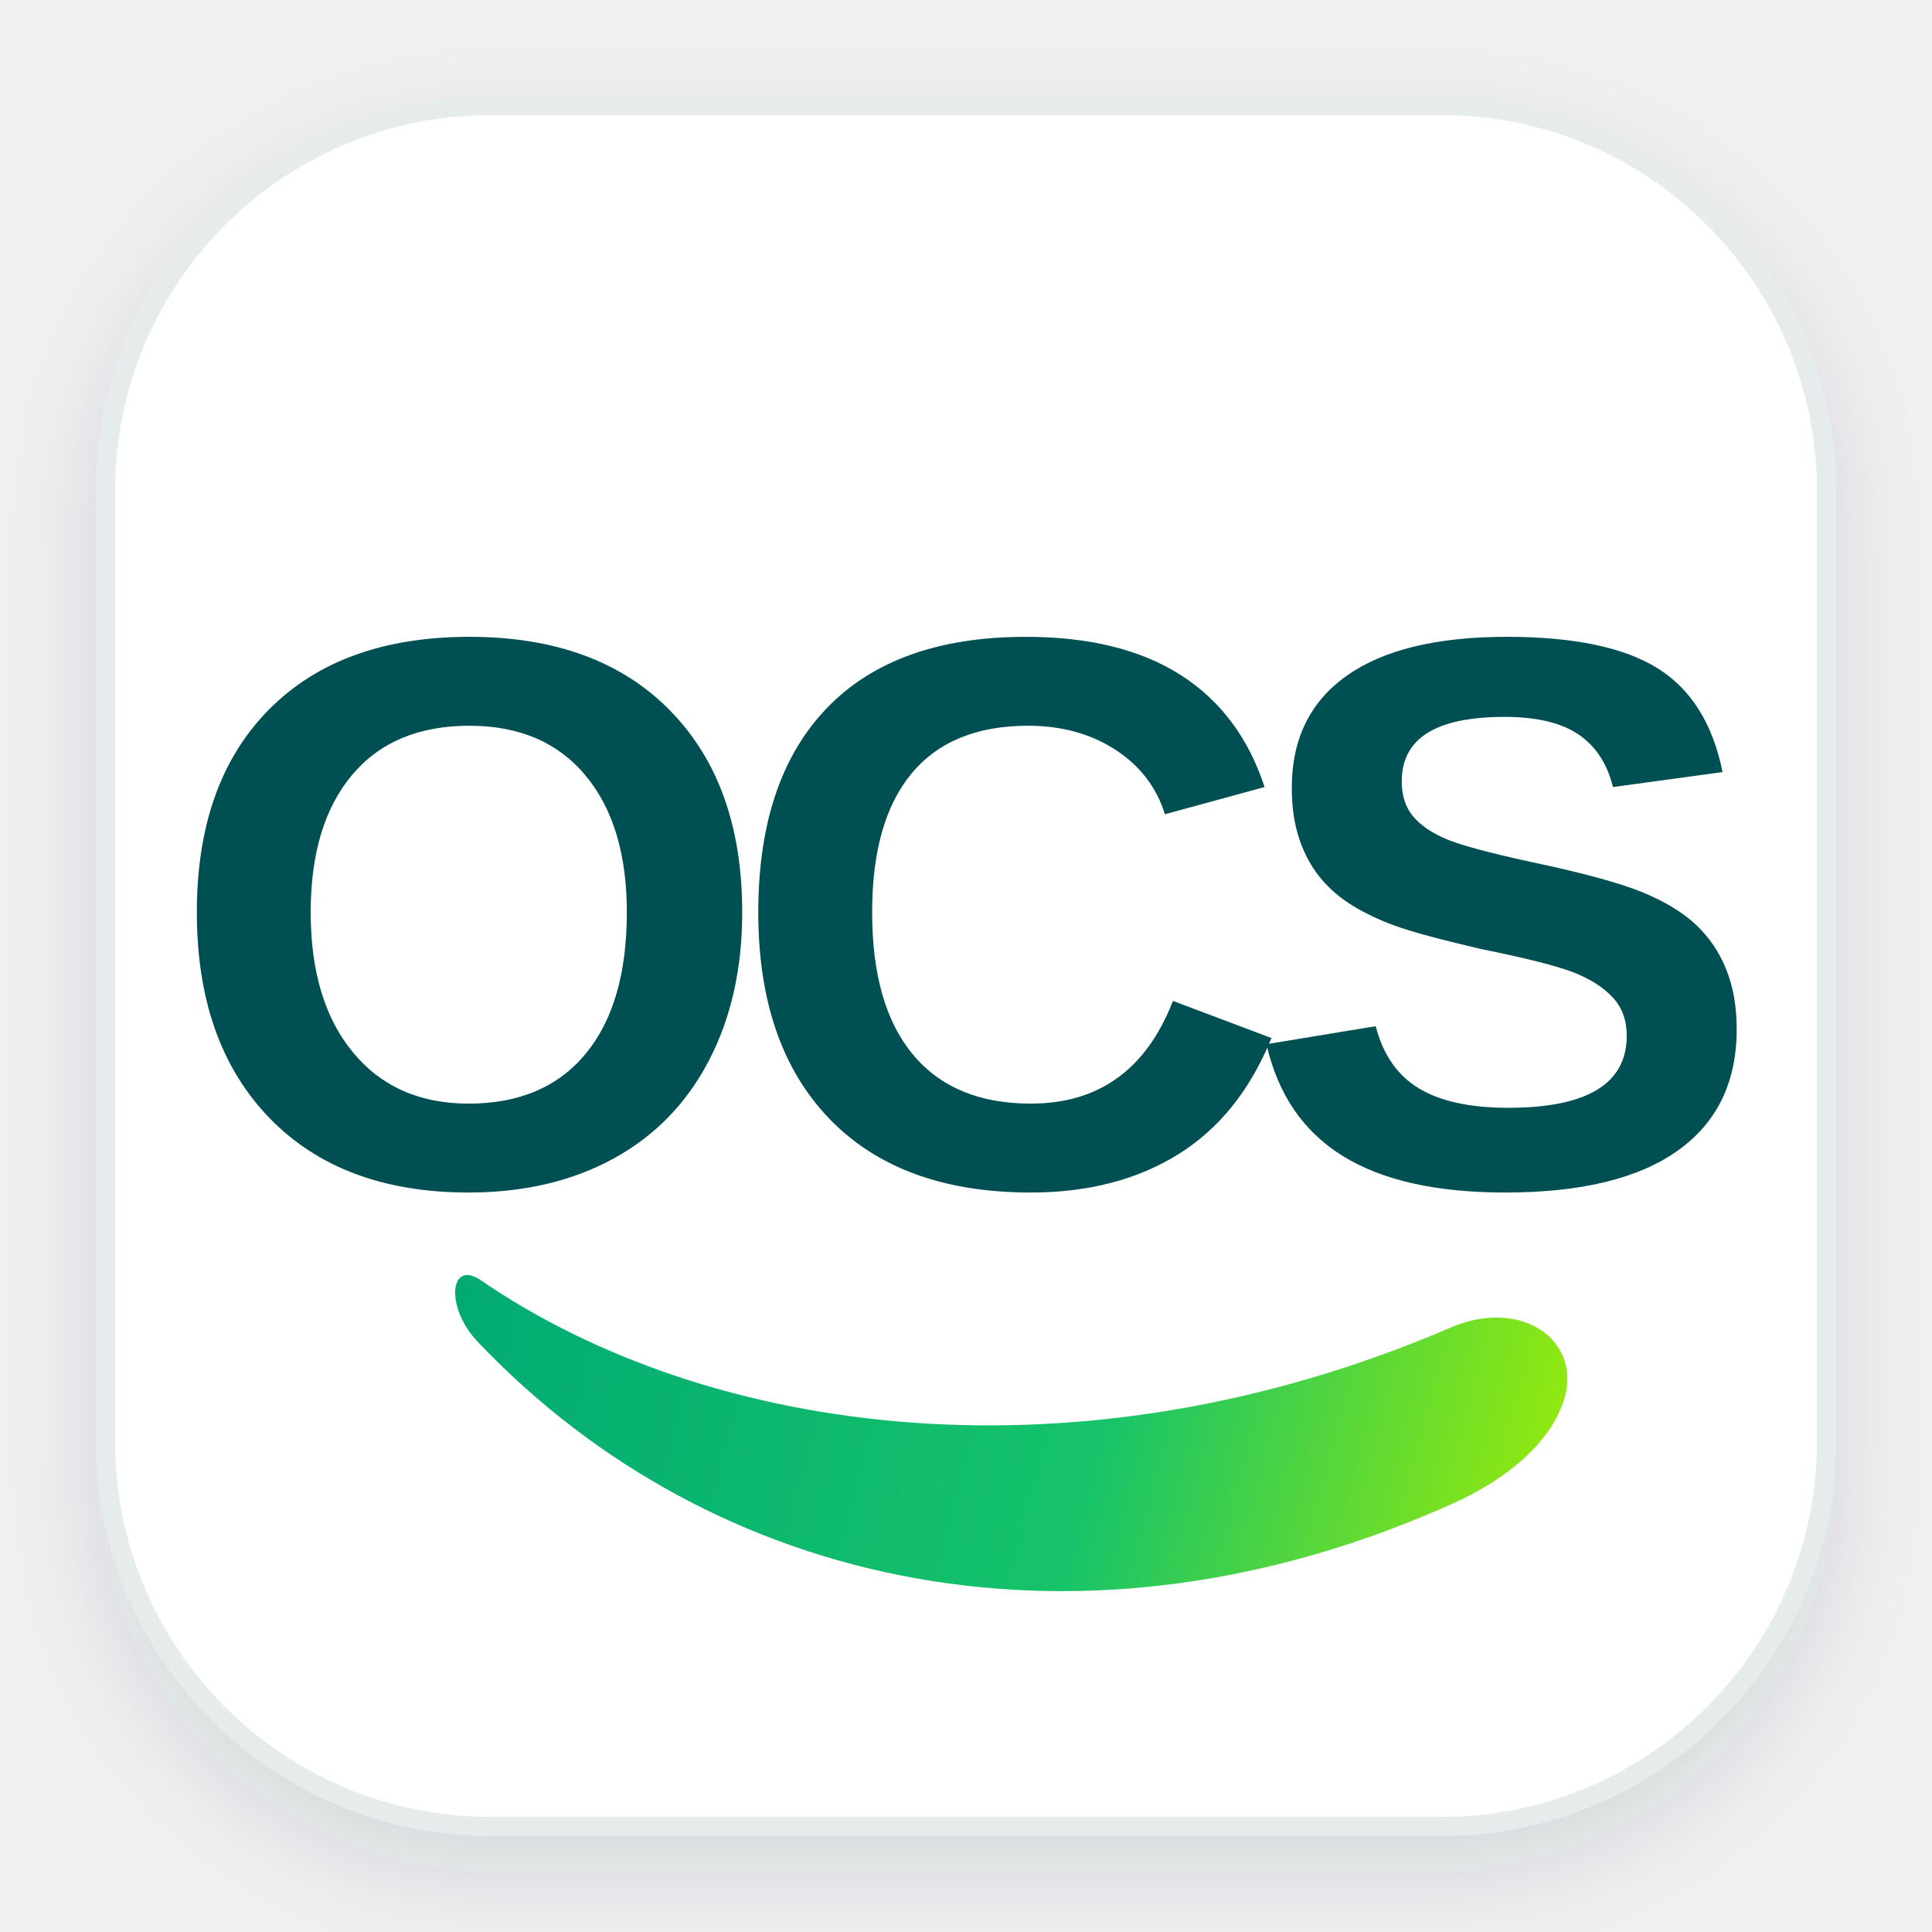
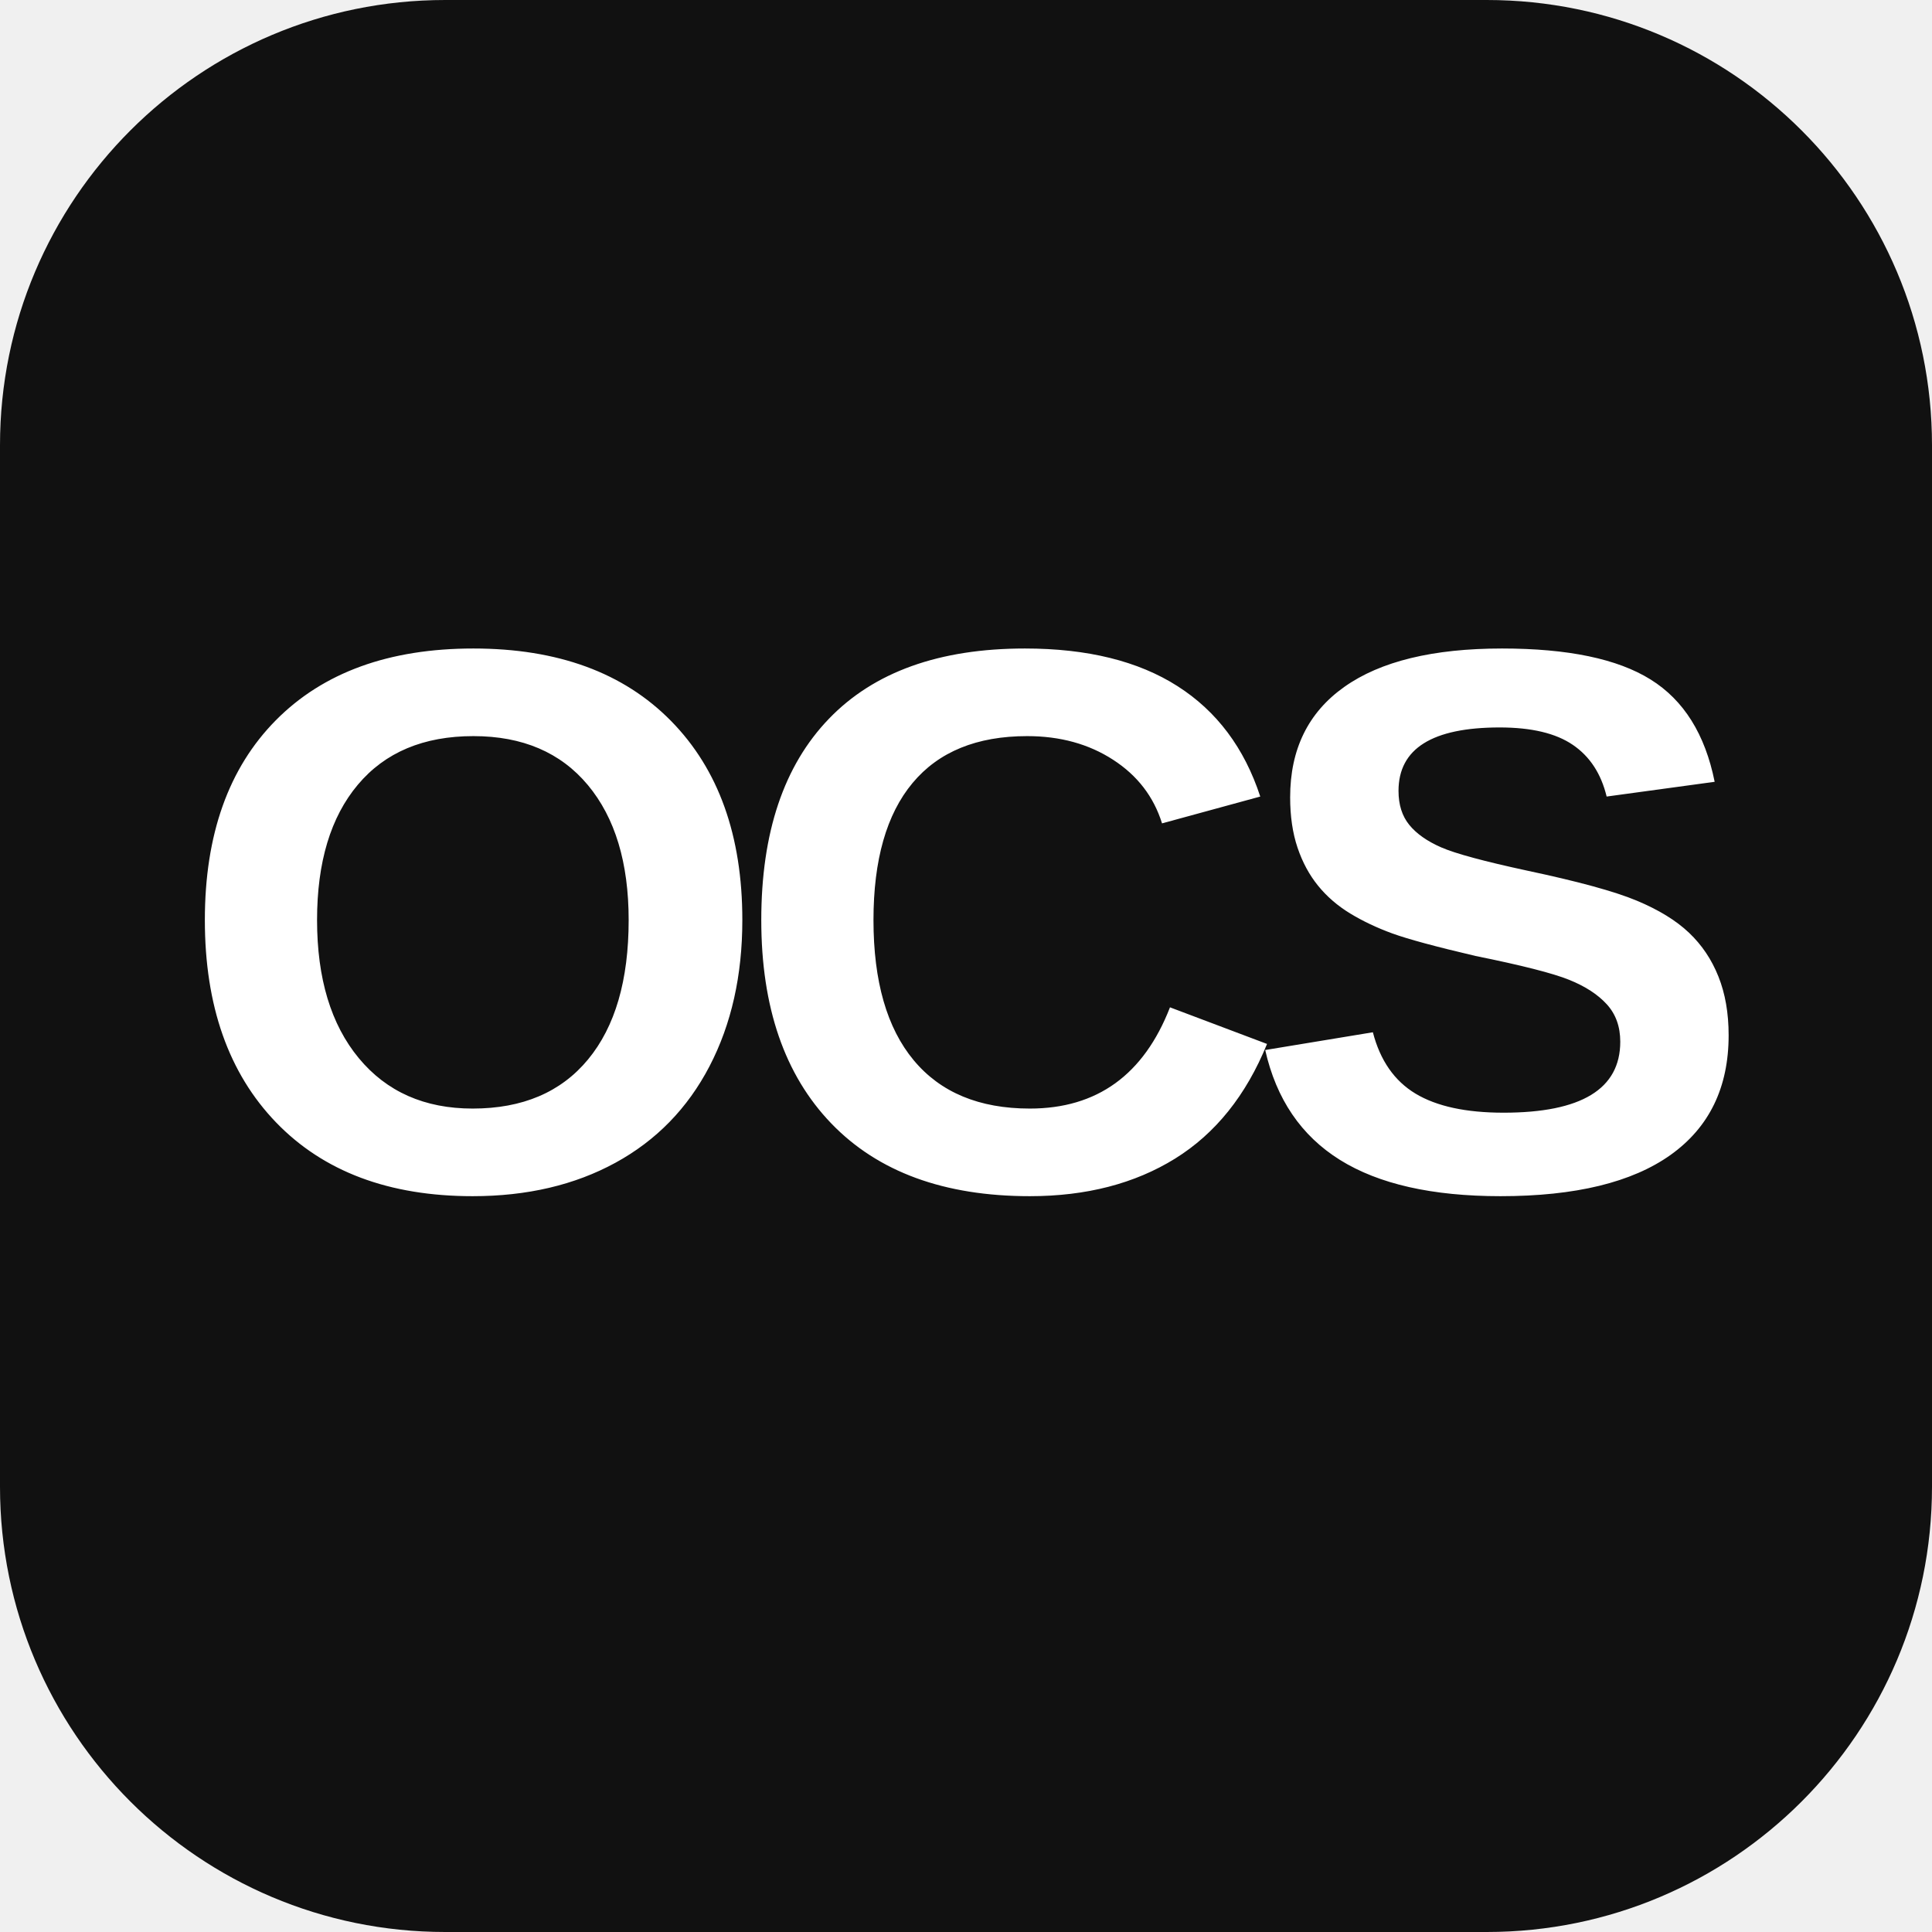
<svg xmlns="http://www.w3.org/2000/svg" viewBox="0 0 512 512" role="img" aria-label="OCS">
-   <defs>
-     <linearGradient id="smile" x1="105" y1="345" x2="420" y2="430" gradientUnits="userSpaceOnUse">
-       <stop offset="0" stop-color="#00a873" />
-       <stop offset=".58" stop-color="#16c36a" />
-       <stop offset="1" stop-color="#a6ef00" />
-     </linearGradient>
-     <filter id="shadow" x="-20%" y="-20%" width="140%" height="140%">
-       <feDropShadow dx="0" dy="10" stdDeviation="12" flood-color="#173247" flood-opacity=".12" />
-     </filter>
-   </defs>
-   <rect x="28" y="28" width="456" height="456" rx="102" fill="#fff" stroke="#e6eceb" stroke-width="5" filter="url(#shadow)" />
-   <text x="256" y="314" text-anchor="middle" font-family="Arial,Helvetica,sans-serif" font-size="208" font-weight="900" letter-spacing="-13" fill="#004f53">OCS</text>
-   <path d="M127 339C188 381 286 394 384 352C402 344 418 354 415 369C412 382 399 392 386 398C287 443 189 421 127 356C118 347 119 334 127 339Z" fill="url(#smile)" />
+   <rect width="512" height="512" rx="118" fill="#111111" />
+   <text x="256" y="315" text-anchor="middle" font-family="Arial, Helvetica, sans-serif" font-size="205" font-weight="900" letter-spacing="-12" fill="#ffffff">OCS</text>
</svg>
